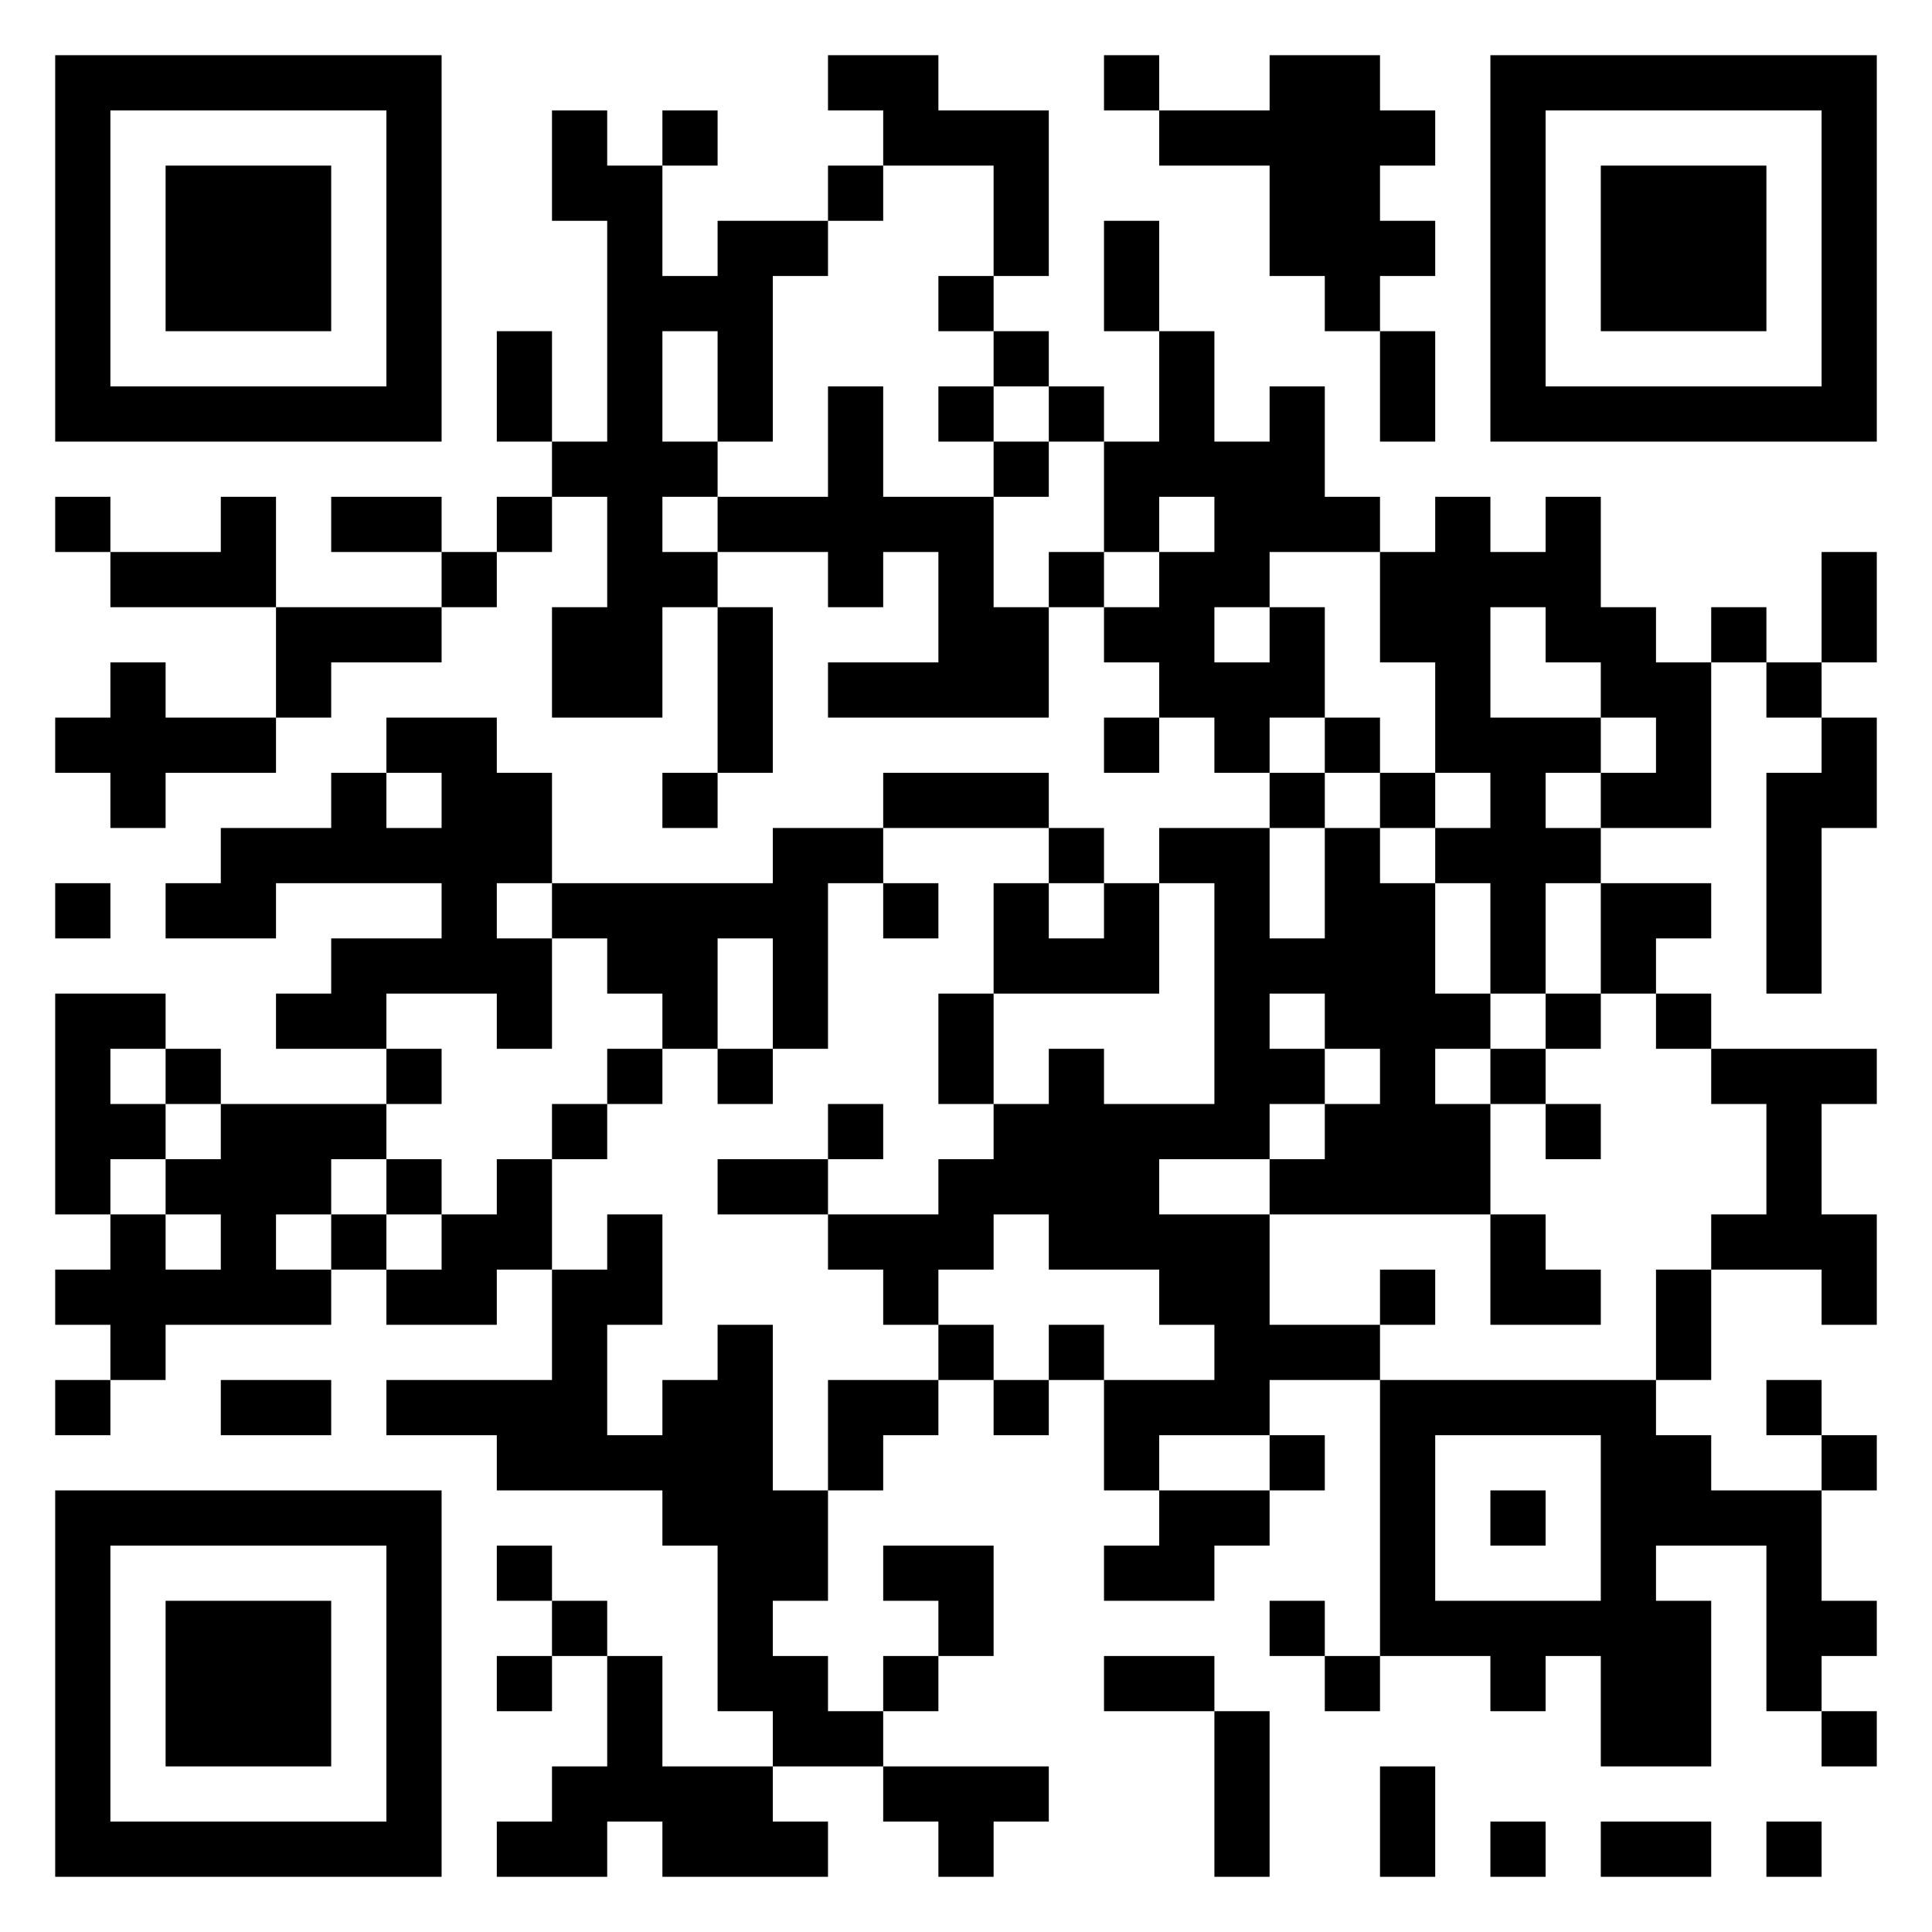
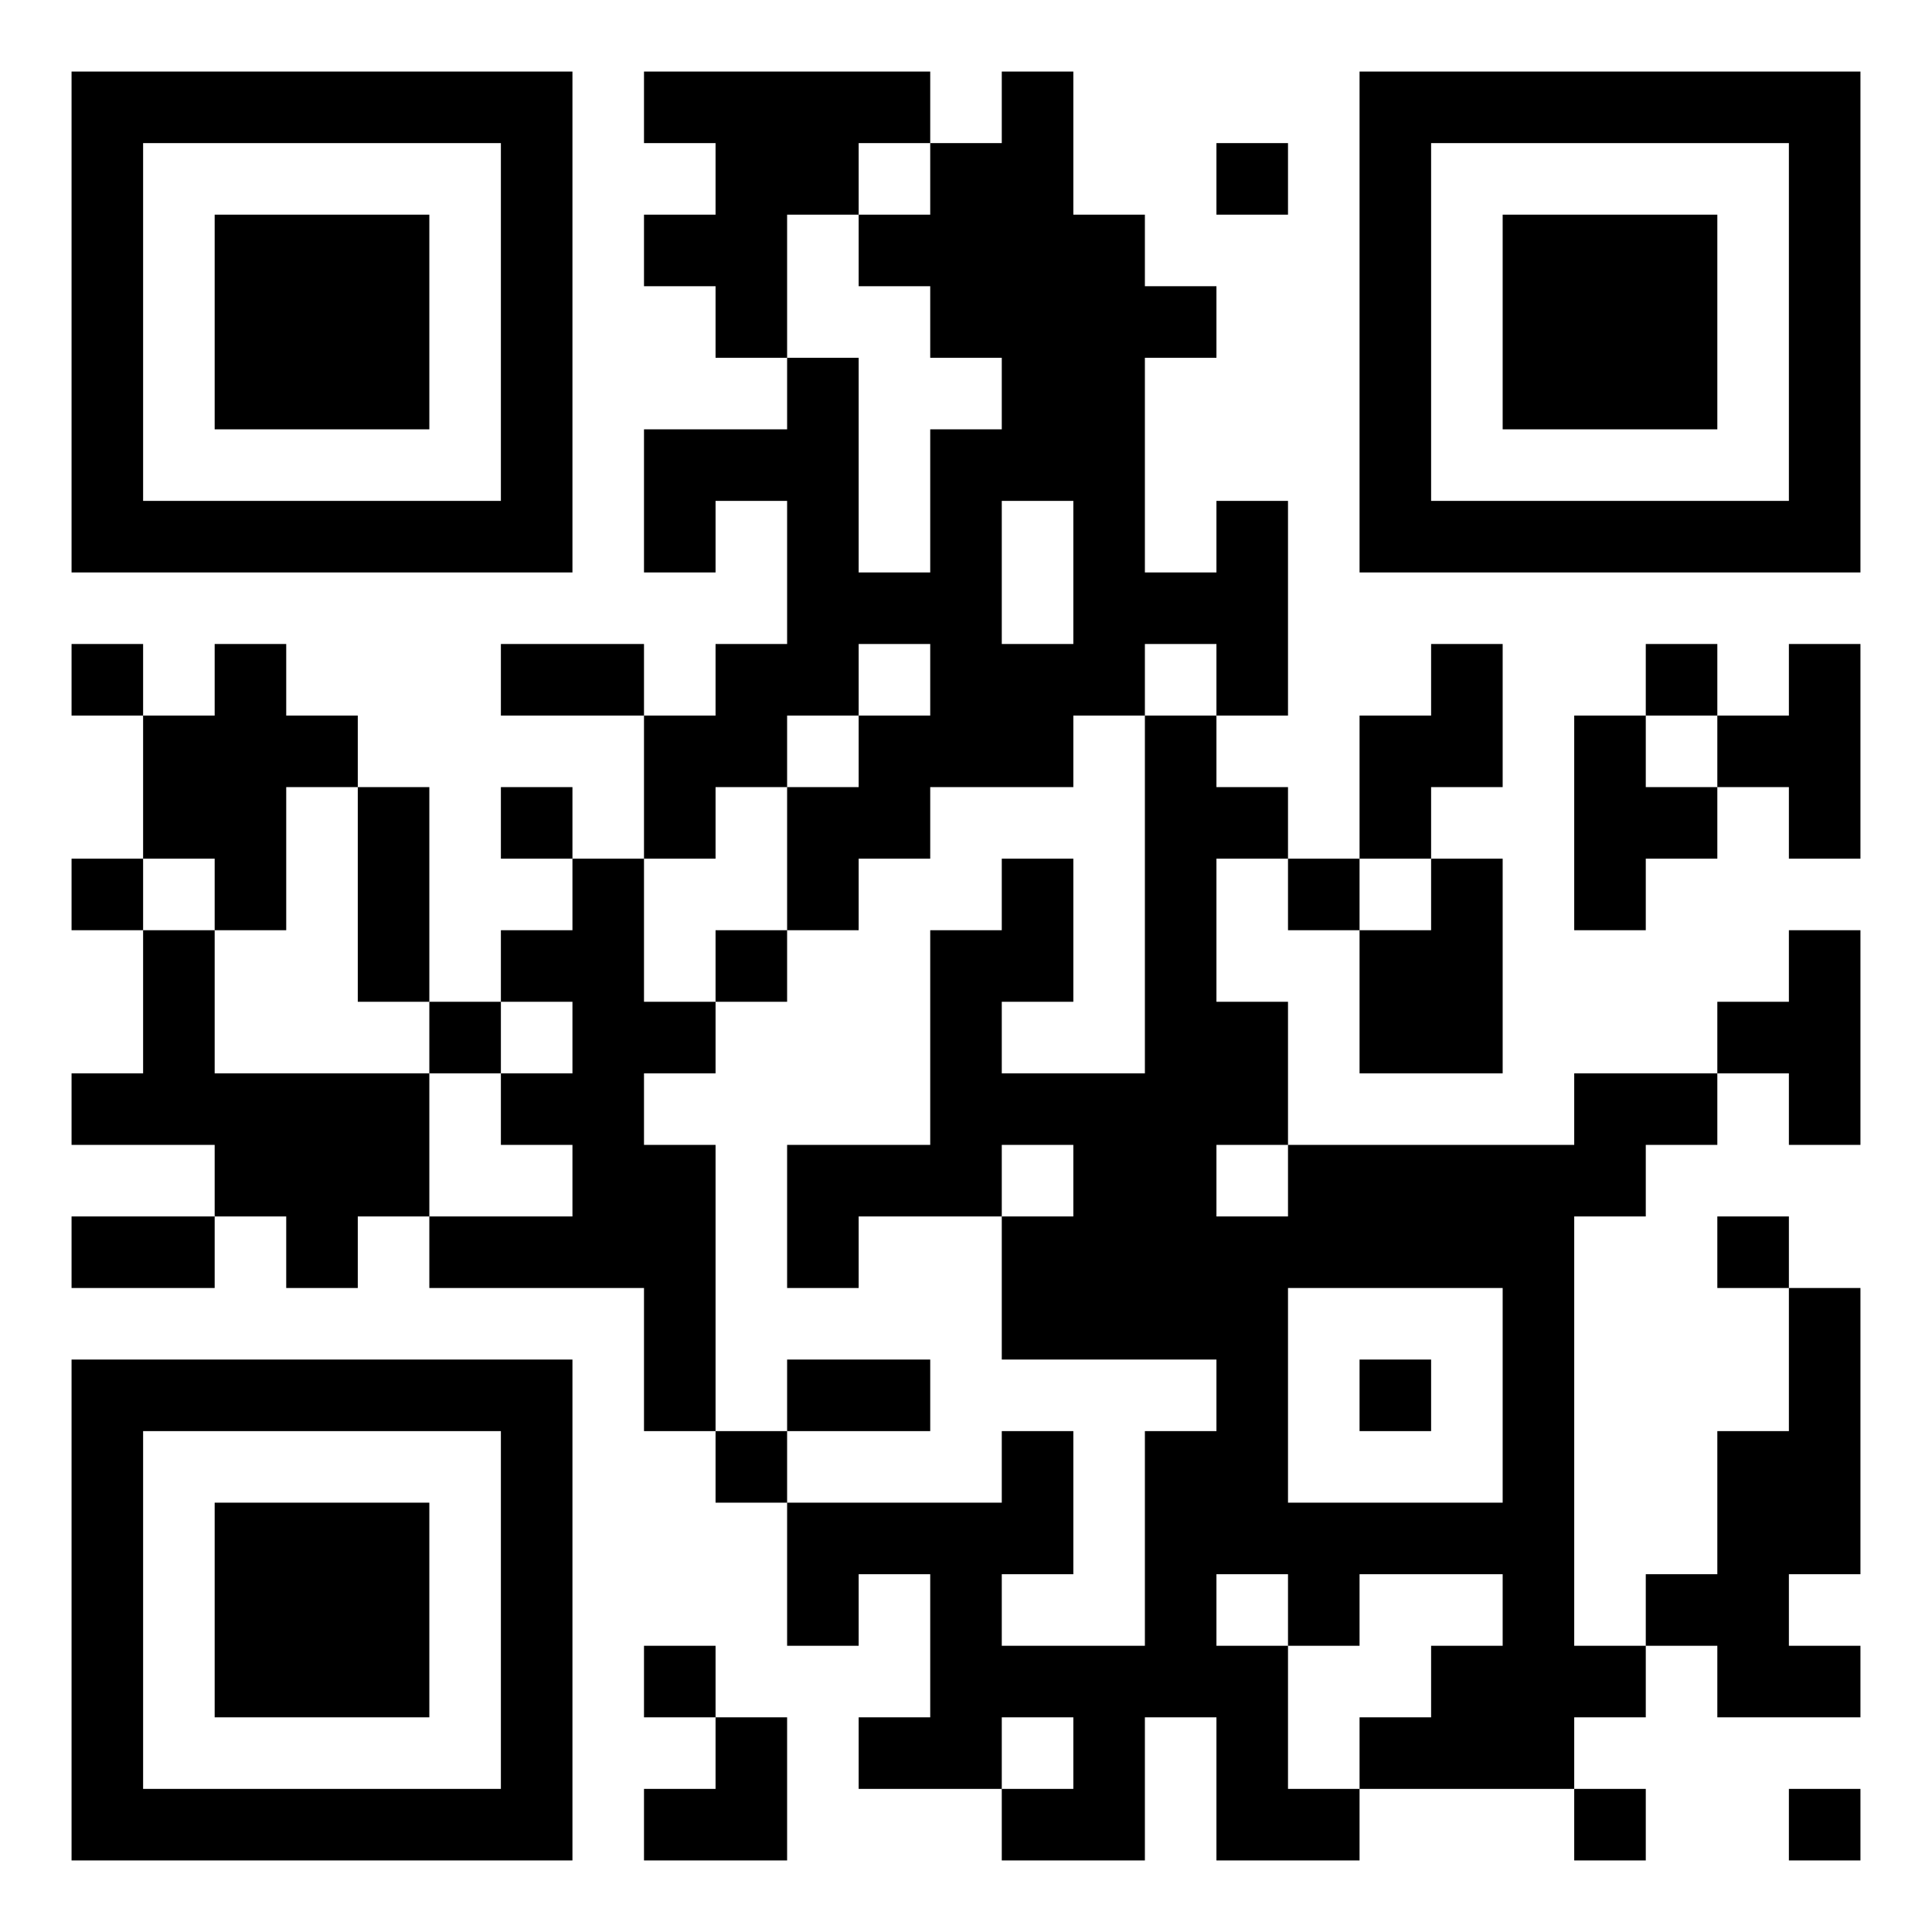
- <svg xmlns="http://www.w3.org/2000/svg" width="35mm" height="35mm" version="1.1" viewBox="0 0 35 35">
-   <path d="M1,1H2V2H1zM2,1H3V2H2zM3,1H4V2H3zM4,1H5V2H4zM5,1H6V2H5zM6,1H7V2H6zM7,1H8V2H7zM15,1H16V2H15zM16,1H17V2H16zM20,1H21V2H20zM23,1H24V2H23zM24,1H25V2H24zM27,1H28V2H27zM28,1H29V2H28zM29,1H30V2H29zM30,1H31V2H30zM31,1H32V2H31zM32,1H33V2H32zM33,1H34V2H33zM1,2H2V3H1zM7,2H8V3H7zM10,2H11V3H10zM12,2H13V3H12zM16,2H17V3H16zM17,2H18V3H17zM18,2H19V3H18zM21,2H22V3H21zM22,2H23V3H22zM23,2H24V3H23zM24,2H25V3H24zM25,2H26V3H25zM27,2H28V3H27zM33,2H34V3H33zM1,3H2V4H1zM3,3H4V4H3zM4,3H5V4H4zM5,3H6V4H5zM7,3H8V4H7zM10,3H11V4H10zM11,3H12V4H11zM15,3H16V4H15zM18,3H19V4H18zM23,3H24V4H23zM24,3H25V4H24zM27,3H28V4H27zM29,3H30V4H29zM30,3H31V4H30zM31,3H32V4H31zM33,3H34V4H33zM1,4H2V5H1zM3,4H4V5H3zM4,4H5V5H4zM5,4H6V5H5zM7,4H8V5H7zM11,4H12V5H11zM13,4H14V5H13zM14,4H15V5H14zM18,4H19V5H18zM20,4H21V5H20zM23,4H24V5H23zM24,4H25V5H24zM25,4H26V5H25zM27,4H28V5H27zM29,4H30V5H29zM30,4H31V5H30zM31,4H32V5H31zM33,4H34V5H33zM1,5H2V6H1zM3,5H4V6H3zM4,5H5V6H4zM5,5H6V6H5zM7,5H8V6H7zM11,5H12V6H11zM12,5H13V6H12zM13,5H14V6H13zM17,5H18V6H17zM20,5H21V6H20zM24,5H25V6H24zM27,5H28V6H27zM29,5H30V6H29zM30,5H31V6H30zM31,5H32V6H31zM33,5H34V6H33zM1,6H2V7H1zM7,6H8V7H7zM9,6H10V7H9zM11,6H12V7H11zM13,6H14V7H13zM18,6H19V7H18zM21,6H22V7H21zM25,6H26V7H25zM27,6H28V7H27zM33,6H34V7H33zM1,7H2V8H1zM2,7H3V8H2zM3,7H4V8H3zM4,7H5V8H4zM5,7H6V8H5zM6,7H7V8H6zM7,7H8V8H7zM9,7H10V8H9zM11,7H12V8H11zM13,7H14V8H13zM15,7H16V8H15zM17,7H18V8H17zM19,7H20V8H19zM21,7H22V8H21zM23,7H24V8H23zM25,7H26V8H25zM27,7H28V8H27zM28,7H29V8H28zM29,7H30V8H29zM30,7H31V8H30zM31,7H32V8H31zM32,7H33V8H32zM33,7H34V8H33zM10,8H11V9H10zM11,8H12V9H11zM12,8H13V9H12zM15,8H16V9H15zM18,8H19V9H18zM20,8H21V9H20zM21,8H22V9H21zM22,8H23V9H22zM23,8H24V9H23zM1,9H2V10H1zM4,9H5V10H4zM6,9H7V10H6zM7,9H8V10H7zM9,9H10V10H9zM11,9H12V10H11zM13,9H14V10H13zM14,9H15V10H14zM15,9H16V10H15zM16,9H17V10H16zM17,9H18V10H17zM20,9H21V10H20zM22,9H23V10H22zM23,9H24V10H23zM24,9H25V10H24zM26,9H27V10H26zM28,9H29V10H28zM2,10H3V11H2zM3,10H4V11H3zM4,10H5V11H4zM8,10H9V11H8zM11,10H12V11H11zM12,10H13V11H12zM15,10H16V11H15zM17,10H18V11H17zM19,10H20V11H19zM21,10H22V11H21zM22,10H23V11H22zM25,10H26V11H25zM26,10H27V11H26zM27,10H28V11H27zM28,10H29V11H28zM33,10H34V11H33zM5,11H6V12H5zM6,11H7V12H6zM7,11H8V12H7zM10,11H11V12H10zM11,11H12V12H11zM13,11H14V12H13zM17,11H18V12H17zM18,11H19V12H18zM20,11H21V12H20zM21,11H22V12H21zM23,11H24V12H23zM25,11H26V12H25zM26,11H27V12H26zM28,11H29V12H28zM29,11H30V12H29zM31,11H32V12H31zM33,11H34V12H33zM2,12H3V13H2zM5,12H6V13H5zM10,12H11V13H10zM11,12H12V13H11zM13,12H14V13H13zM15,12H16V13H15zM16,12H17V13H16zM17,12H18V13H17zM18,12H19V13H18zM21,12H22V13H21zM22,12H23V13H22zM23,12H24V13H23zM26,12H27V13H26zM29,12H30V13H29zM30,12H31V13H30zM32,12H33V13H32zM1,13H2V14H1zM2,13H3V14H2zM3,13H4V14H3zM4,13H5V14H4zM7,13H8V14H7zM8,13H9V14H8zM13,13H14V14H13zM20,13H21V14H20zM22,13H23V14H22zM24,13H25V14H24zM26,13H27V14H26zM27,13H28V14H27zM28,13H29V14H28zM30,13H31V14H30zM33,13H34V14H33zM2,14H3V15H2zM6,14H7V15H6zM8,14H9V15H8zM9,14H10V15H9zM12,14H13V15H12zM16,14H17V15H16zM17,14H18V15H17zM18,14H19V15H18zM23,14H24V15H23zM25,14H26V15H25zM27,14H28V15H27zM29,14H30V15H29zM30,14H31V15H30zM32,14H33V15H32zM33,14H34V15H33zM4,15H5V16H4zM5,15H6V16H5zM6,15H7V16H6zM7,15H8V16H7zM8,15H9V16H8zM9,15H10V16H9zM14,15H15V16H14zM15,15H16V16H15zM19,15H20V16H19zM21,15H22V16H21zM22,15H23V16H22zM24,15H25V16H24zM26,15H27V16H26zM27,15H28V16H27zM28,15H29V16H28zM32,15H33V16H32zM1,16H2V17H1zM3,16H4V17H3zM4,16H5V17H4zM8,16H9V17H8zM10,16H11V17H10zM11,16H12V17H11zM12,16H13V17H12zM13,16H14V17H13zM14,16H15V17H14zM16,16H17V17H16zM18,16H19V17H18zM20,16H21V17H20zM22,16H23V17H22zM24,16H25V17H24zM25,16H26V17H25zM27,16H28V17H27zM29,16H30V17H29zM30,16H31V17H30zM32,16H33V17H32zM6,17H7V18H6zM7,17H8V18H7zM8,17H9V18H8zM9,17H10V18H9zM11,17H12V18H11zM12,17H13V18H12zM14,17H15V18H14zM18,17H19V18H18zM19,17H20V18H19zM20,17H21V18H20zM22,17H23V18H22zM23,17H24V18H23zM24,17H25V18H24zM25,17H26V18H25zM27,17H28V18H27zM29,17H30V18H29zM32,17H33V18H32zM1,18H2V19H1zM2,18H3V19H2zM5,18H6V19H5zM6,18H7V19H6zM9,18H10V19H9zM12,18H13V19H12zM14,18H15V19H14zM17,18H18V19H17zM22,18H23V19H22zM24,18H25V19H24zM25,18H26V19H25zM26,18H27V19H26zM28,18H29V19H28zM30,18H31V19H30zM1,19H2V20H1zM3,19H4V20H3zM7,19H8V20H7zM11,19H12V20H11zM13,19H14V20H13zM17,19H18V20H17zM19,19H20V20H19zM22,19H23V20H22zM23,19H24V20H23zM25,19H26V20H25zM27,19H28V20H27zM31,19H32V20H31zM32,19H33V20H32zM33,19H34V20H33zM1,20H2V21H1zM2,20H3V21H2zM4,20H5V21H4zM5,20H6V21H5zM6,20H7V21H6zM10,20H11V21H10zM15,20H16V21H15zM18,20H19V21H18zM19,20H20V21H19zM20,20H21V21H20zM21,20H22V21H21zM22,20H23V21H22zM24,20H25V21H24zM25,20H26V21H25zM26,20H27V21H26zM28,20H29V21H28zM32,20H33V21H32zM1,21H2V22H1zM3,21H4V22H3zM4,21H5V22H4zM5,21H6V22H5zM7,21H8V22H7zM9,21H10V22H9zM13,21H14V22H13zM14,21H15V22H14zM17,21H18V22H17zM18,21H19V22H18zM19,21H20V22H19zM20,21H21V22H20zM23,21H24V22H23zM24,21H25V22H24zM25,21H26V22H25zM26,21H27V22H26zM32,21H33V22H32zM2,22H3V23H2zM4,22H5V23H4zM6,22H7V23H6zM8,22H9V23H8zM9,22H10V23H9zM11,22H12V23H11zM15,22H16V23H15zM16,22H17V23H16zM17,22H18V23H17zM19,22H20V23H19zM20,22H21V23H20zM21,22H22V23H21zM22,22H23V23H22zM27,22H28V23H27zM31,22H32V23H31zM32,22H33V23H32zM33,22H34V23H33zM1,23H2V24H1zM2,23H3V24H2zM3,23H4V24H3zM4,23H5V24H4zM5,23H6V24H5zM7,23H8V24H7zM8,23H9V24H8zM10,23H11V24H10zM11,23H12V24H11zM16,23H17V24H16zM21,23H22V24H21zM22,23H23V24H22zM25,23H26V24H25zM27,23H28V24H27zM28,23H29V24H28zM30,23H31V24H30zM33,23H34V24H33zM2,24H3V25H2zM10,24H11V25H10zM13,24H14V25H13zM17,24H18V25H17zM19,24H20V25H19zM22,24H23V25H22zM23,24H24V25H23zM24,24H25V25H24zM30,24H31V25H30zM1,25H2V26H1zM4,25H5V26H4zM5,25H6V26H5zM7,25H8V26H7zM8,25H9V26H8zM9,25H10V26H9zM10,25H11V26H10zM12,25H13V26H12zM13,25H14V26H13zM15,25H16V26H15zM16,25H17V26H16zM18,25H19V26H18zM20,25H21V26H20zM21,25H22V26H21zM22,25H23V26H22zM25,25H26V26H25zM26,25H27V26H26zM27,25H28V26H27zM28,25H29V26H28zM29,25H30V26H29zM32,25H33V26H32zM9,26H10V27H9zM10,26H11V27H10zM11,26H12V27H11zM12,26H13V27H12zM13,26H14V27H13zM15,26H16V27H15zM20,26H21V27H20zM23,26H24V27H23zM25,26H26V27H25zM29,26H30V27H29zM30,26H31V27H30zM33,26H34V27H33zM1,27H2V28H1zM2,27H3V28H2zM3,27H4V28H3zM4,27H5V28H4zM5,27H6V28H5zM6,27H7V28H6zM7,27H8V28H7zM12,27H13V28H12zM13,27H14V28H13zM14,27H15V28H14zM21,27H22V28H21zM22,27H23V28H22zM25,27H26V28H25zM27,27H28V28H27zM29,27H30V28H29zM30,27H31V28H30zM31,27H32V28H31zM32,27H33V28H32zM1,28H2V29H1zM7,28H8V29H7zM9,28H10V29H9zM13,28H14V29H13zM14,28H15V29H14zM16,28H17V29H16zM17,28H18V29H17zM20,28H21V29H20zM21,28H22V29H21zM25,28H26V29H25zM29,28H30V29H29zM32,28H33V29H32zM1,29H2V30H1zM3,29H4V30H3zM4,29H5V30H4zM5,29H6V30H5zM7,29H8V30H7zM10,29H11V30H10zM13,29H14V30H13zM17,29H18V30H17zM23,29H24V30H23zM25,29H26V30H25zM26,29H27V30H26zM27,29H28V30H27zM28,29H29V30H28zM29,29H30V30H29zM30,29H31V30H30zM32,29H33V30H32zM33,29H34V30H33zM1,30H2V31H1zM3,30H4V31H3zM4,30H5V31H4zM5,30H6V31H5zM7,30H8V31H7zM9,30H10V31H9zM11,30H12V31H11zM13,30H14V31H13zM14,30H15V31H14zM16,30H17V31H16zM20,30H21V31H20zM21,30H22V31H21zM24,30H25V31H24zM27,30H28V31H27zM29,30H30V31H29zM30,30H31V31H30zM32,30H33V31H32zM1,31H2V32H1zM3,31H4V32H3zM4,31H5V32H4zM5,31H6V32H5zM7,31H8V32H7zM11,31H12V32H11zM14,31H15V32H14zM15,31H16V32H15zM22,31H23V32H22zM29,31H30V32H29zM30,31H31V32H30zM33,31H34V32H33zM1,32H2V33H1zM7,32H8V33H7zM10,32H11V33H10zM11,32H12V33H11zM12,32H13V33H12zM13,32H14V33H13zM16,32H17V33H16zM17,32H18V33H17zM18,32H19V33H18zM22,32H23V33H22zM25,32H26V33H25zM1,33H2V34H1zM2,33H3V34H2zM3,33H4V34H3zM4,33H5V34H4zM5,33H6V34H5zM6,33H7V34H6zM7,33H8V34H7zM9,33H10V34H9zM10,33H11V34H10zM12,33H13V34H12zM13,33H14V34H13zM14,33H15V34H14zM17,33H18V34H17zM22,33H23V34H22zM25,33H26V34H25zM27,33H28V34H27zM29,33H30V34H29zM30,33H31V34H30zM32,33H33V34H32z" id="qr-path" fill="#000000" fill-opacity="1" fill-rule="nonzero" stroke="none" />
+ <svg xmlns="http://www.w3.org/2000/svg" width="27mm" height="27mm" version="1.1" viewBox="0 0 27 27">
+   <path d="M1,1H2V2H1zM2,1H3V2H2zM3,1H4V2H3zM4,1H5V2H4zM5,1H6V2H5zM6,1H7V2H6zM7,1H8V2H7zM9,1H10V2H9zM10,1H11V2H10zM11,1H12V2H11zM12,1H13V2H12zM14,1H15V2H14zM19,1H20V2H19zM20,1H21V2H20zM21,1H22V2H21zM22,1H23V2H22zM23,1H24V2H23zM24,1H25V2H24zM25,1H26V2H25zM1,2H2V3H1zM7,2H8V3H7zM10,2H11V3H10zM11,2H12V3H11zM13,2H14V3H13zM14,2H15V3H14zM17,2H18V3H17zM19,2H20V3H19zM25,2H26V3H25zM1,3H2V4H1zM3,3H4V4H3zM4,3H5V4H4zM5,3H6V4H5zM7,3H8V4H7zM9,3H10V4H9zM10,3H11V4H10zM12,3H13V4H12zM13,3H14V4H13zM14,3H15V4H14zM15,3H16V4H15zM19,3H20V4H19zM21,3H22V4H21zM22,3H23V4H22zM23,3H24V4H23zM25,3H26V4H25zM1,4H2V5H1zM3,4H4V5H3zM4,4H5V5H4zM5,4H6V5H5zM7,4H8V5H7zM10,4H11V5H10zM13,4H14V5H13zM14,4H15V5H14zM15,4H16V5H15zM16,4H17V5H16zM19,4H20V5H19zM21,4H22V5H21zM22,4H23V5H22zM23,4H24V5H23zM25,4H26V5H25zM1,5H2V6H1zM3,5H4V6H3zM4,5H5V6H4zM5,5H6V6H5zM7,5H8V6H7zM11,5H12V6H11zM14,5H15V6H14zM15,5H16V6H15zM19,5H20V6H19zM21,5H22V6H21zM22,5H23V6H22zM23,5H24V6H23zM25,5H26V6H25zM1,6H2V7H1zM7,6H8V7H7zM9,6H10V7H9zM10,6H11V7H10zM11,6H12V7H11zM13,6H14V7H13zM14,6H15V7H14zM15,6H16V7H15zM19,6H20V7H19zM25,6H26V7H25zM1,7H2V8H1zM2,7H3V8H2zM3,7H4V8H3zM4,7H5V8H4zM5,7H6V8H5zM6,7H7V8H6zM7,7H8V8H7zM9,7H10V8H9zM11,7H12V8H11zM13,7H14V8H13zM15,7H16V8H15zM17,7H18V8H17zM19,7H20V8H19zM20,7H21V8H20zM21,7H22V8H21zM22,7H23V8H22zM23,7H24V8H23zM24,7H25V8H24zM25,7H26V8H25zM11,8H12V9H11zM12,8H13V9H12zM13,8H14V9H13zM15,8H16V9H15zM16,8H17V9H16zM17,8H18V9H17zM1,9H2V10H1zM3,9H4V10H3zM7,9H8V10H7zM8,9H9V10H8zM10,9H11V10H10zM11,9H12V10H11zM13,9H14V10H13zM14,9H15V10H14zM15,9H16V10H15zM17,9H18V10H17zM20,9H21V10H20zM23,9H24V10H23zM25,9H26V10H25zM2,10H3V11H2zM3,10H4V11H3zM4,10H5V11H4zM9,10H10V11H9zM10,10H11V11H10zM12,10H13V11H12zM13,10H14V11H13zM14,10H15V11H14zM16,10H17V11H16zM19,10H20V11H19zM20,10H21V11H20zM22,10H23V11H22zM24,10H25V11H24zM25,10H26V11H25zM2,11H3V12H2zM3,11H4V12H3zM5,11H6V12H5zM7,11H8V12H7zM9,11H10V12H9zM11,11H12V12H11zM12,11H13V12H12zM16,11H17V12H16zM17,11H18V12H17zM19,11H20V12H19zM22,11H23V12H22zM23,11H24V12H23zM25,11H26V12H25zM1,12H2V13H1zM3,12H4V13H3zM5,12H6V13H5zM8,12H9V13H8zM11,12H12V13H11zM14,12H15V13H14zM16,12H17V13H16zM18,12H19V13H18zM20,12H21V13H20zM22,12H23V13H22zM2,13H3V14H2zM5,13H6V14H5zM7,13H8V14H7zM8,13H9V14H8zM10,13H11V14H10zM13,13H14V14H13zM14,13H15V14H14zM16,13H17V14H16zM19,13H20V14H19zM20,13H21V14H20zM25,13H26V14H25zM2,14H3V15H2zM6,14H7V15H6zM8,14H9V15H8zM9,14H10V15H9zM13,14H14V15H13zM16,14H17V15H16zM17,14H18V15H17zM19,14H20V15H19zM20,14H21V15H20zM24,14H25V15H24zM25,14H26V15H25zM1,15H2V16H1zM2,15H3V16H2zM3,15H4V16H3zM4,15H5V16H4zM5,15H6V16H5zM7,15H8V16H7zM8,15H9V16H8zM13,15H14V16H13zM14,15H15V16H14zM15,15H16V16H15zM16,15H17V16H16zM17,15H18V16H17zM22,15H23V16H22zM23,15H24V16H23zM25,15H26V16H25zM3,16H4V17H3zM4,16H5V17H4zM5,16H6V17H5zM8,16H9V17H8zM9,16H10V17H9zM11,16H12V17H11zM12,16H13V17H12zM13,16H14V17H13zM15,16H16V17H15zM16,16H17V17H16zM18,16H19V17H18zM19,16H20V17H19zM20,16H21V17H20zM21,16H22V17H21zM22,16H23V17H22zM1,17H2V18H1zM2,17H3V18H2zM4,17H5V18H4zM6,17H7V18H6zM7,17H8V18H7zM8,17H9V18H8zM9,17H10V18H9zM11,17H12V18H11zM14,17H15V18H14zM15,17H16V18H15zM16,17H17V18H16zM17,17H18V18H17zM18,17H19V18H18zM19,17H20V18H19zM20,17H21V18H20zM21,17H22V18H21zM24,17H25V18H24zM9,18H10V19H9zM14,18H15V19H14zM15,18H16V19H15zM16,18H17V19H16zM17,18H18V19H17zM21,18H22V19H21zM25,18H26V19H25zM1,19H2V20H1zM2,19H3V20H2zM3,19H4V20H3zM4,19H5V20H4zM5,19H6V20H5zM6,19H7V20H6zM7,19H8V20H7zM9,19H10V20H9zM11,19H12V20H11zM12,19H13V20H12zM17,19H18V20H17zM19,19H20V20H19zM21,19H22V20H21zM25,19H26V20H25zM1,20H2V21H1zM7,20H8V21H7zM10,20H11V21H10zM14,20H15V21H14zM16,20H17V21H16zM17,20H18V21H17zM21,20H22V21H21zM24,20H25V21H24zM25,20H26V21H25zM1,21H2V22H1zM3,21H4V22H3zM4,21H5V22H4zM5,21H6V22H5zM7,21H8V22H7zM11,21H12V22H11zM12,21H13V22H12zM13,21H14V22H13zM14,21H15V22H14zM16,21H17V22H16zM17,21H18V22H17zM18,21H19V22H18zM19,21H20V22H19zM20,21H21V22H20zM21,21H22V22H21zM24,21H25V22H24zM25,21H26V22H25zM1,22H2V23H1zM3,22H4V23H3zM4,22H5V23H4zM5,22H6V23H5zM7,22H8V23H7zM11,22H12V23H11zM13,22H14V23H13zM16,22H17V23H16zM18,22H19V23H18zM21,22H22V23H21zM23,22H24V23H23zM24,22H25V23H24zM1,23H2V24H1zM3,23H4V24H3zM4,23H5V24H4zM5,23H6V24H5zM7,23H8V24H7zM9,23H10V24H9zM13,23H14V24H13zM14,23H15V24H14zM15,23H16V24H15zM16,23H17V24H16zM17,23H18V24H17zM20,23H21V24H20zM21,23H22V24H21zM22,23H23V24H22zM24,23H25V24H24zM25,23H26V24H25zM1,24H2V25H1zM7,24H8V25H7zM10,24H11V25H10zM12,24H13V25H12zM13,24H14V25H13zM15,24H16V25H15zM17,24H18V25H17zM19,24H20V25H19zM20,24H21V25H20zM21,24H22V25H21zM1,25H2V26H1zM2,25H3V26H2zM3,25H4V26H3zM4,25H5V26H4zM5,25H6V26H5zM6,25H7V26H6zM7,25H8V26H7zM9,25H10V26H9zM10,25H11V26H10zM14,25H15V26H14zM15,25H16V26H15zM17,25H18V26H17zM18,25H19V26H18zM22,25H23V26H22zM25,25H26V26H25z" id="qr-path" fill="#000000" fill-opacity="1" fill-rule="nonzero" stroke="none" />
</svg>
